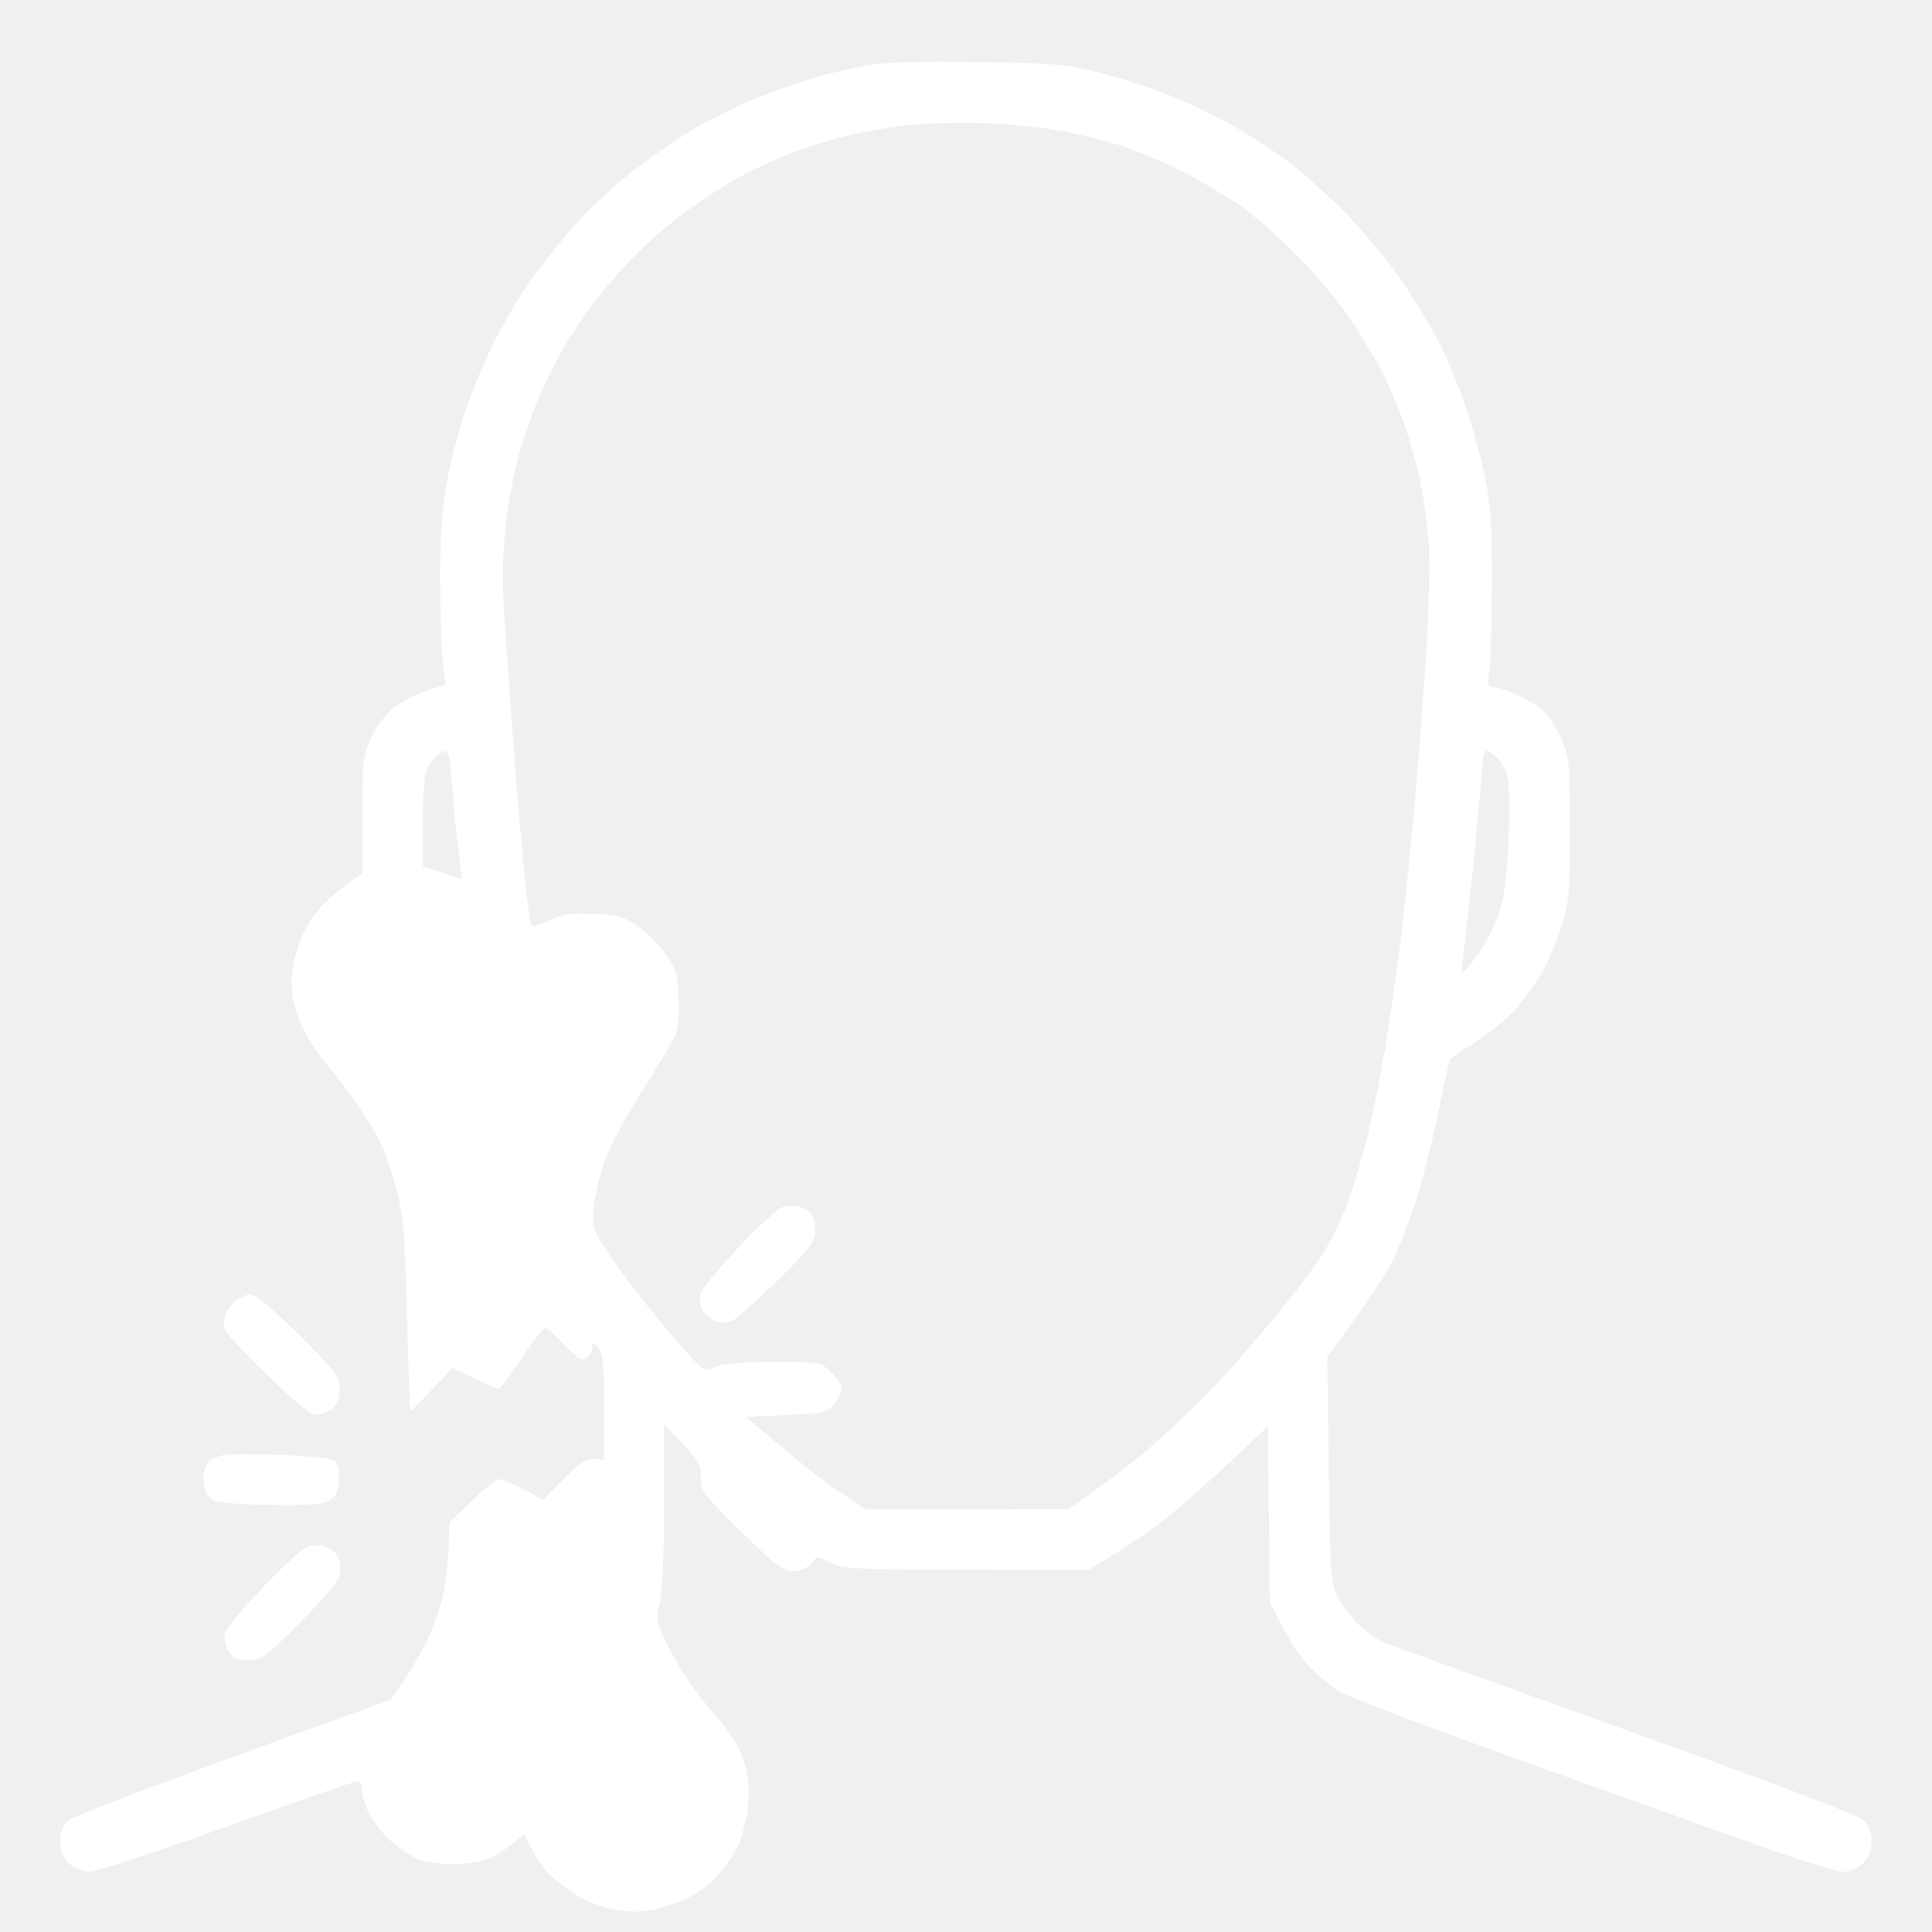
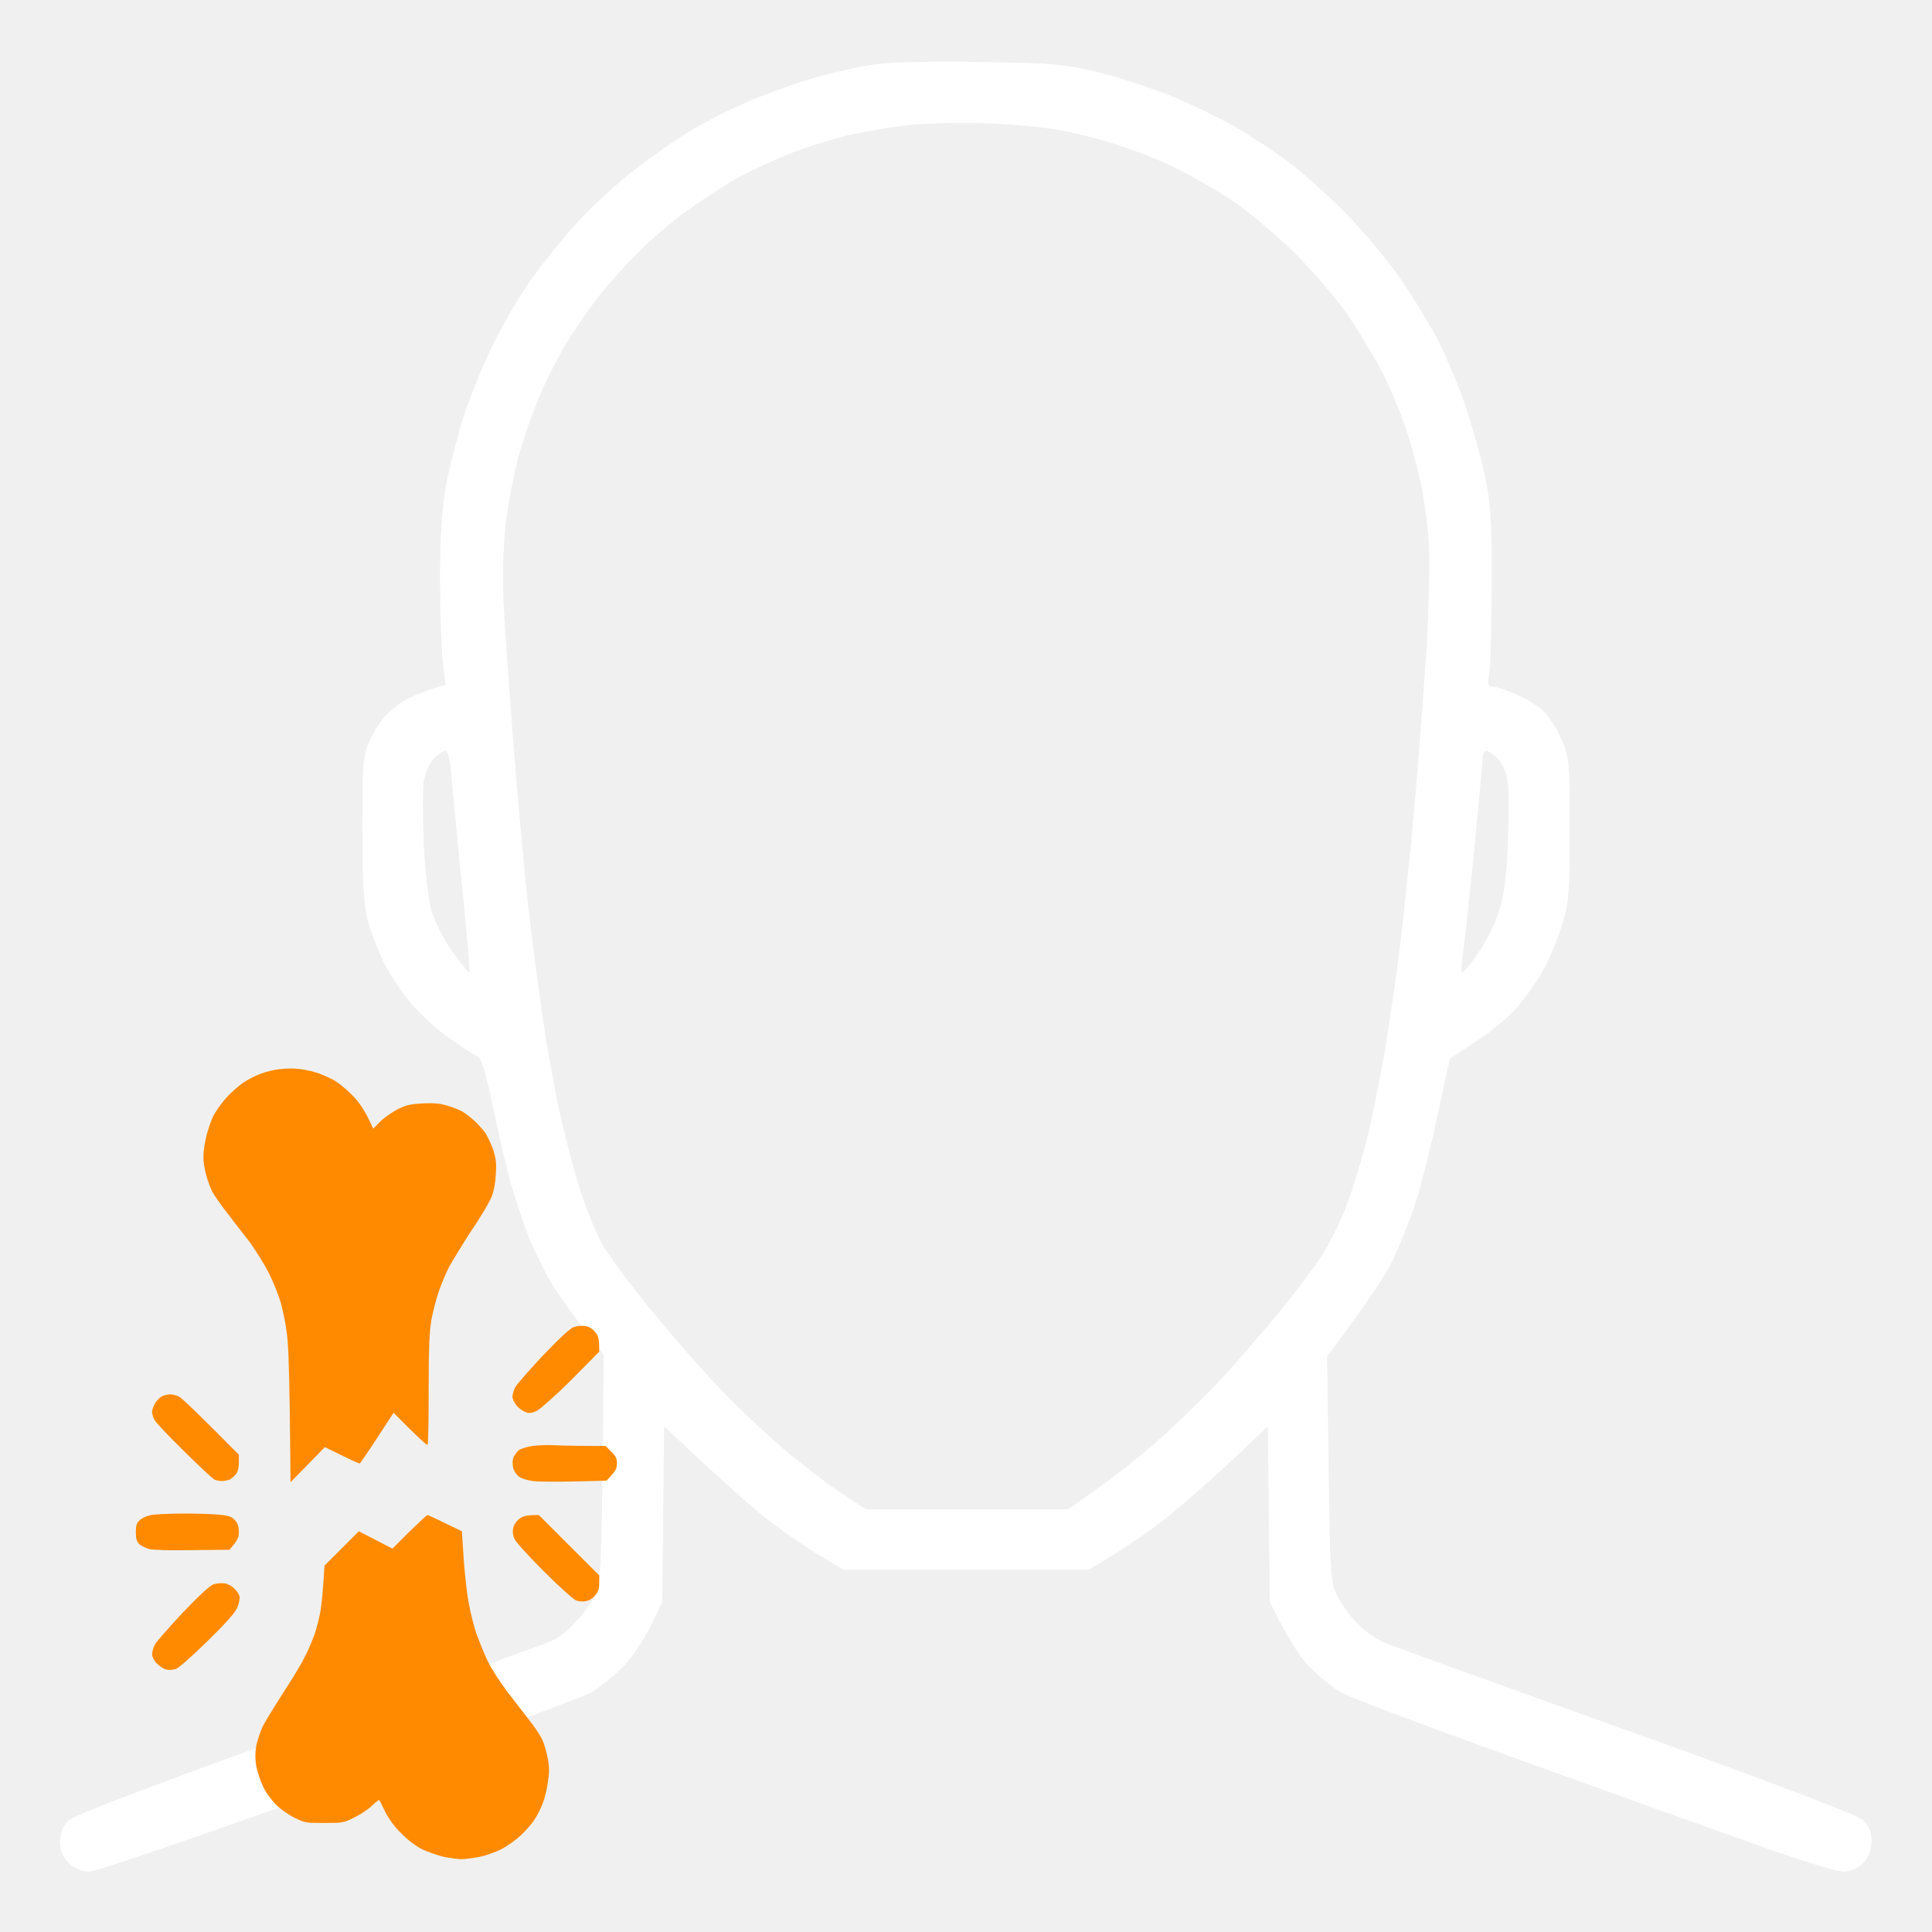
<svg xmlns="http://www.w3.org/2000/svg" version="1.2" viewBox="0 0 512 512" width="512" height="512">
-   <style>
- 		.s0 { fill: #ffffff } 
- 	</style>
-   <path id="Path 0" fill-rule="evenodd" class="s0" d="m259 16.42c20.42 0.32 23.47 0.6 33 3.02 5.77 1.47 14.55 4.37 19.5 6.44 4.95 2.07 12.15 5.6 16 7.84 3.85 2.24 9.93 6.22 13.5 8.84 3.57 2.62 10.56 8.86 15.52 13.85 4.96 5 11.88 13.37 15.37 18.59 3.49 5.22 7.82 12.42 9.61 16 1.8 3.58 4.7 10.55 6.45 15.5 1.75 4.95 4.13 13.28 5.29 18.5 1.77 7.94 2.11 12.78 2.09 29.5 0 11-0.31 21.69-0.67 23.75-0.55 3.15-0.38 3.75 1.09 3.77 0.96 0.01 3.77 0.94 6.25 2.06 2.48 1.13 5.57 3.03 6.88 4.23 1.31 1.21 3.45 4.44 4.74 7.19 2.22 4.71 2.36 6.12 2.37 24.25 0.01 17.88-0.17 19.78-2.49 26.75-1.37 4.12-3.7 9.41-5.16 11.75-1.46 2.34-4.27 6.21-6.25 8.6-1.97 2.39-6.74 6.43-10.59 8.98-3.85 2.55-7.09 4.65-7.19 4.66-0.11 0-1.55 6.53-3.21 14.51-1.66 7.98-4.33 18.55-5.94 23.5-1.6 4.95-4.34 11.93-6.07 15.5-1.74 3.57-6.35 10.77-17.34 25.5l0.39 30c0.37 28.39 0.5 30.22 2.54 34 1.18 2.2 3.65 5.44 5.48 7.2 1.84 1.76 4.91 3.85 6.84 4.65 1.93 0.79 30.73 11.21 64 23.15 37.41 13.42 61.37 22.52 62.78 23.85 1.55 1.47 2.26 3.26 2.22 5.65-0.02 2.23-0.85 4.33-2.27 5.78-1.35 1.37-3.42 2.27-5.23 2.26-1.65-0.01-11.1-2.9-21-6.43-9.9-3.53-38.25-13.69-63-22.57-24.75-8.89-46.8-17.2-49-18.48-2.2-1.28-5.95-4.29-8.34-6.69-2.38-2.41-5.76-7.28-10.66-17.32l-0.5-46.55-10.75 10.09c-5.91 5.55-13.9 12.5-17.75 15.43-3.85 2.94-9.7 6.96-19 12.51l-32.5-0.06c-29.48-0.05-32.83-0.22-36-1.88-3.43-1.79-3.53-1.79-5 0.17-0.9 1.2-2.77 2.05-4.66 2.12-2.74 0.1-4.61-1.31-14-10.6-10.27-10.15-10.83-10.92-10.62-14.5 0.19-3.33-0.37-4.38-9.75-13.78l0.02 21.25c0 12.63-0.46 23.18-1.14 26-1.08 4.49-0.97 5.11 2.09 11.25 1.79 3.57 4.93 8.75 6.99 11.5 2.05 2.75 4.39 5.68 5.19 6.5 0.8 0.82 2.89 3.52 4.65 6 1.76 2.48 3.63 6.75 4.17 9.5 0.57 2.94 0.63 7.27 0.14 10.5-0.45 3.02-1.55 7.07-2.44 9-0.89 1.93-2.89 5.07-4.45 7-1.56 1.93-4.82 4.66-7.26 6.09-2.44 1.42-6.9 3.14-9.93 3.81-4.07 0.9-6.99 0.94-11.25 0.16-3.43-0.63-7.87-2.43-11-4.46-2.89-1.86-6.39-4.9-7.78-6.75-1.4-1.84-3.08-4.59-4.97-8.85l-3.25 2.65c-1.79 1.46-4.71 3.26-6.5 4-1.79 0.74-5.95 1.35-9.25 1.35-3.3 0-7.46-0.6-9.25-1.33-1.79-0.73-5-2.87-7.13-4.75-2.13-1.88-4.72-5.11-5.75-7.17-1.03-2.06-1.87-4.88-1.87-6.25 0-1.38-0.56-2.49-1.25-2.48-0.69 0.01-16.21 5.41-34.5 12-18.29 6.59-34.71 11.97-36.5 11.96-1.99-0.01-4.13-0.88-5.53-2.25-1.5-1.48-2.27-3.41-2.28-5.73 0-2.26 0.74-4.21 2.1-5.5 1.15-1.1 20.82-8.74 85.46-32.03l3.74-5.49c2.05-3.01 4.9-7.96 6.33-10.98 1.43-3.02 3.23-8.43 4-12 0.77-3.57 1.41-9.2 1.48-18.5l5.98-5.75c3.28-3.16 6.65-5.75 7.47-5.75 0.82 0 3.73 1.24 11.41 5.5l5.79-5.83c4.62-4.65 6.26-5.72 10.3-4.67l0.04-14.25c0.04-11.77-0.23-14.51-1.54-15.75-1.41-1.33-1.58-1.33-1.5 0 0.05 0.82-0.61 2.06-1.46 2.75-1.3 1.05-2.21 0.54-5.79-3.23-2.34-2.47-4.7-4.5-5.25-4.52-0.55-0.02-3.36 3.57-6.25 7.98-2.89 4.41-5.7 8.02-6.25 8.02-0.55 0-3.47-1.24-12-5.5l-5.5 5.75c-3.02 3.16-5.61 5.75-5.75 5.75-0.14 0-0.54-11.36-0.89-25.25-0.52-20.89-0.99-26.63-2.71-33.25-1.14-4.4-3.05-10.02-4.23-12.5-1.19-2.48-4.23-7.43-6.75-11-2.53-3.57-5.43-7.4-6.45-8.5-1.01-1.1-3.36-4.25-5.21-7-1.85-2.75-3.9-7.48-4.55-10.5-0.91-4.26-0.9-6.85 0.04-11.5 0.76-3.76 2.57-8.01 4.85-11.38 2.01-2.96 5.8-6.79 13.21-11.62l-0.02-15.5c-0.02-14.47 0.15-15.85 2.47-20.75 1.61-3.41 3.98-6.33 6.74-8.32 2.34-1.69 6.18-3.6 12.85-5.43l-0.7-5.5c-0.39-3.03-0.73-12.93-0.75-22-0.04-11.59 0.47-19.33 1.7-26 0.96-5.22 3.09-13.55 4.73-18.5 1.65-4.95 5.11-13.28 7.69-18.5 2.59-5.22 7.12-12.88 10.08-17 2.97-4.13 8.19-10.65 11.62-14.5 3.43-3.85 9.92-9.93 14.41-13.5 4.5-3.58 11.9-8.75 16.44-11.5 4.54-2.75 12.52-6.67 17.72-8.71 5.2-2.04 12.16-4.46 15.46-5.39 3.3-0.92 9.15-2.28 13-3.01 4.93-0.93 13.64-1.22 29.5-0.97zm-34.5 19.53c-4.95 1.19-12.6 3.67-17 5.49-4.4 1.83-10.47 4.78-13.5 6.55-3.03 1.77-8.42 5.31-11.99 7.87-3.56 2.55-9.42 7.56-13.01 11.14-3.6 3.57-8.59 9.2-11.09 12.5-2.5 3.3-6.17 8.7-8.16 12-1.98 3.3-4.96 9.15-6.6 13-1.65 3.85-4.12 10.82-5.48 15.5-1.37 4.67-3.02 13.22-3.67 19-0.68 6.1-0.91 14.9-0.54 21 0.35 5.77 1.29 19.5 2.08 30.5 0.8 11 2.17 27.65 3.05 37 0.88 9.35 1.9 17.33 2.26 17.74 0.36 0.41 2.45-0.18 4.65-1.31 3.23-1.66 5.48-1.99 11.66-1.74 6.62 0.27 8.25 0.72 11.95 3.31 2.35 1.65 5.66 4.95 7.34 7.34 2.59 3.68 3.1 5.43 3.38 11.5 0.2 4.35-0.18 8.34-0.97 10.16-0.71 1.65-4.58 8.18-8.6 14.5-4.03 6.32-8.43 14.43-9.78 18-1.35 3.57-2.74 9.2-3.08 12.5-0.62 5.95-0.58 6.07 4.4 13.5 2.77 4.12 8.61 11.77 12.99 17 4.38 5.23 8.92 10.4 10.11 11.5 1.85 1.73 2.48 1.83 4.62 0.75 1.58-0.8 7.09-1.26 15.23-1.29 12.64-0.04 12.77-0.01 15.54 2.75 1.53 1.54 2.79 3.47 2.79 4.29 0 0.82-0.87 2.62-1.95 4-1.81 2.32-2.71 2.54-12.7 3l-10.75 0.5c13.55 11.62 20.71 17.14 24.65 19.76l7.17 4.77 53.5-0.03c11.24-7.63 19-13.86 24.5-18.77 5.5-4.92 13.4-12.71 17.55-17.33 4.16-4.62 10.5-12 14.1-16.4 3.6-4.4 8.4-10.7 10.65-14 2.26-3.3 5.51-9.82 7.23-14.5 1.72-4.68 4.2-13 5.52-18.5 1.31-5.5 3.29-15.4 4.41-22 1.11-6.6 2.91-18.98 3.99-27.5 1.07-8.53 2.85-25.63 3.95-38 1.1-12.38 2.52-31.28 3.17-42 0.64-10.73 0.86-23.32 0.48-28-0.38-4.68-1.35-11.65-2.17-15.5-0.81-3.85-2.58-10.26-3.93-14.25-1.35-3.99-3.85-10.06-5.56-13.5-1.71-3.44-5.64-10.08-8.73-14.75-3.1-4.68-9.46-12.35-14.14-17.05-4.69-4.71-11.45-10.64-15.02-13.18-3.57-2.54-10.55-6.7-15.5-9.23-4.95-2.53-12.37-5.68-16.5-6.99-4.12-1.31-11.32-3.06-16-3.9-4.68-0.84-13.23-1.73-19-1.98-5.77-0.26-14.55-0.11-19.5 0.33-4.95 0.43-13.05 1.76-18 2.95zm-111.45 168.3c-0.58 1.51-1.05 7.81-1.04 14l0.01 11.25 10.48 3.51c-1.13-8.14-1.71-13.44-2.02-17.01-0.3-3.58-0.74-8.86-0.96-11.75-0.22-2.89-0.78-5.25-1.24-5.25-0.46 0-1.59 0.56-2.51 1.25-0.92 0.69-2.15 2.49-2.72 4zm277.98 18.75c-1.09 11.27-2.41 23.65-2.95 27.5-0.53 3.85-0.77 7.11-0.53 7.25 0.25 0.14 2-1.89 3.9-4.5 1.9-2.61 4.42-7.45 5.6-10.75 1.59-4.47 2.28-9.33 2.69-19 0.31-7.15 0.27-14.69-0.09-16.75-0.36-2.06-1.55-4.65-2.65-5.75-1.1-1.1-2.45-2-3-2-0.55 0-1 0.79-1 1.75 0 0.96-0.89 10.97-1.97 22.25zm-324.53 120.06c1.2 0 6.33 4.31 12.77 10.72 9.9 9.85 10.77 11.02 10.75 14.47-0.01 2.76-0.61 4.15-2.27 5.26-1.24 0.83-3.15 1.48-4.25 1.46-1.17-0.03-6.73-4.72-13.36-11.26-10.6-10.47-11.31-11.41-10.69-14.21 0.37-1.65 1.66-3.78 2.86-4.73 1.2-0.95 3.09-1.72 4.19-1.71zm8 42.52c8.32 0.29 13.48 0.9 14.33 1.69 0.8 0.74 1.19 2.8 1 5.21-0.25 3.04-0.92 4.28-2.83 5.28-1.79 0.94-6.35 1.23-16.1 1.03-10.35-0.22-14-0.65-15.29-1.79-0.99-0.87-1.7-2.96-1.7-5 0-1.93 0.58-4.02 1.3-4.65 0.71-0.64 2.41-1.4 3.79-1.69 1.37-0.29 8.35-0.33 15.5-0.08zm11 24.1c1.1 0.29 2.53 1.05 3.17 1.68 0.65 0.63 1.26 1.81 1.37 2.64 0.11 0.82 0.13 2.4 0.04 3.5-0.08 1.1-4.75 6.62-10.36 12.27-9.37 9.41-10.53 10.27-13.97 10.25-2.92-0.02-4.08-0.57-5.25-2.52-0.87-1.44-1.23-3.45-0.87-4.75 0.35-1.24 4.9-6.71 10.11-12.16 5.22-5.45 10.45-10.25 11.62-10.68 1.18-0.42 3.04-0.52 4.14-0.23zm126-89.98c1.1 0.3 2.58 1.05 3.29 1.67 0.72 0.62 1.28 2.7 1.26 4.63-0.03 3.08-1.2 4.65-9.79 13.14-5.37 5.3-10.77 10.14-12.01 10.75-1.55 0.76-3.03 0.8-4.75 0.11-1.38-0.55-2.95-1.9-3.5-3-0.55-1.1-0.7-3.01-0.34-4.25 0.37-1.24 4.89-6.7 10.04-12.14 5.16-5.44 10.38-10.24 11.59-10.67 1.22-0.44 3.11-0.55 4.21-0.24z" />
+   <style>.a{fill:#fff}.b{fill:#ff8a00}</style>
+   <path fill-rule="evenodd" class="a" d="m259 16.4c20.4 0.3 23.5 0.6 33 3 5.8 1.5 14.6 4.4 19.5 6.5 4.9 2.1 12.1 5.6 16 7.8 3.9 2.3 9.9 6.2 13.5 8.9 3.6 2.6 10.6 8.8 15.5 13.8 5 5 11.9 13.4 15.4 18.6 3.5 5.2 7.8 12.4 9.6 16 1.8 3.6 4.7 10.5 6.5 15.5 1.7 5 4.1 13.3 5.3 18.5 1.7 8 2.1 12.7 2 29.5 0 11-0.3 21.7-0.6 23.8-0.6 3.1-0.4 3.7 1 3.7 1 0 3.8 1 6.3 2.1 2.5 1.1 5.6 3 6.9 4.2 1.3 1.2 3.4 4.4 4.7 7.2 2.2 4.7 2.4 6.1 2.4 24.2 0 17.9-0.2 19.8-2.5 26.8-1.4 4.1-3.7 9.4-5.2 11.7-1.4 2.4-4.2 6.3-6.2 8.7-2 2.3-6.8 6.4-10.6 8.9-3.9 2.6-7.1 4.7-7.2 4.7-0.1 0-1.5 6.5-3.2 14.5-1.7 8-4.3 18.6-5.9 23.5-1.6 5-4.4 11.9-6.1 15.5-1.8 3.6-6.4 10.8-17.4 25.5l0.4 30c0.4 28.4 0.5 30.2 2.6 34 1.2 2.2 3.6 5.4 5.5 7.2 1.8 1.8 4.9 3.9 6.8 4.7 1.9 0.7 30.7 11.2 64 23.1 37.4 13.4 61.4 22.5 62.8 23.9 1.5 1.4 2.2 3.2 2.2 5.6 0 2.2-0.9 4.3-2.3 5.8-1.3 1.3-3.4 2.2-5.2 2.2-1.6 0-11.1-2.9-21-6.4-9.9-3.5-38.3-13.7-63-22.6-24.8-8.9-46.8-17.2-49-18.4-2.2-1.3-5.9-4.3-8.3-6.7-2.4-2.4-5.8-7.3-10.7-17.4l-0.5-46.5-10.7 10.1c-6 5.5-13.9 12.5-17.8 15.4-3.9 3-9.7 7-19 12.5h-65l-6-3.6c-3.3-1.9-9.3-6.1-13.4-9.2-4.1-3.1-12.1-10.1-28.1-25.2l-0.5 46.5-3.1 6.5c-1.7 3.6-5.1 8.5-7.5 10.9-2.4 2.4-6.2 5.4-8.4 6.7-2.2 1.2-32.2 12.4-66.8 24.8-34.5 12.4-64.2 22.6-66 22.6-1.9 0-4.1-0.9-5.5-2.3q-2.3-2.2-2.3-5.7c0.1-2.4 0.8-4.2 2.3-5.6 1.4-1.4 26.1-10.7 64.3-24.4 34.1-12.2 63.1-22.8 64.5-23.5 1.4-0.8 3.9-2.8 5.6-4.7 1.8-1.8 4-4.9 5-6.8 1.7-3.2 1.9-6.5 2.4-64l-4.9-6.3c-2.7-3.4-6.4-8.7-8.4-11.7-1.9-3-4.8-8.9-6.5-13-1.6-4.1-3.9-11-5.1-15.3-1.1-4.2-3.2-13.2-4.6-20-1.4-7-3-12.4-3.7-12.7-0.7-0.2-4-2.2-7.2-4.5-3.3-2.2-8.1-6.5-10.6-9.5-2.5-3-5.8-8-7.3-11-1.5-3-3.4-8-4.2-11-1.1-3.9-1.5-10.9-1.5-24.5 0-18.2 0.1-19.2 2.5-24.3 1.6-3.4 4-6.3 6.8-8.3 2.3-1.7 6.1-3.6 12.8-5.4l-0.7-5.5c-0.4-3-0.7-12.9-0.8-22 0-11.2 0.5-19.4 1.6-25.5 1-5 3.1-13.3 4.8-18.5 1.7-5.2 5.2-13.8 7.8-19 2.5-5.2 7.1-12.9 10-17 3-4.1 8.2-10.7 11.7-14.5 3.4-3.9 9.9-9.9 14.4-13.5 4.5-3.6 11.9-8.8 16.4-11.5 4.6-2.8 12.5-6.7 17.7-8.7 5.2-2.1 12.2-4.5 15.5-5.4 3.3-0.9 9.2-2.3 13-3 4.9-0.9 13.6-1.2 29.5-1zm-34.5 19.5c-4.9 1.2-12.6 3.7-17 5.5-4.4 1.9-10.5 4.8-13.5 6.6-3 1.8-8.4 5.3-12 7.9-3.6 2.5-9.4 7.5-13 11.1-3.6 3.6-8.6 9.2-11.1 12.5-2.5 3.3-6.2 8.7-8.1 12-2 3.3-5 9.1-6.6 13-1.7 3.8-4.2 10.8-5.5 15.5-1.4 4.7-3 13.2-3.7 19-0.7 6.2-0.9 15-0.5 21.5 0.3 6.1 1.5 22.7 2.6 37 1.1 14.3 2.9 33.9 4 43.5 1.1 9.6 2.9 23.4 4 30.5 1 7.1 3.1 18.2 4.5 24.5 1.4 6.3 3.9 15.6 5.5 20.5 1.7 4.9 4.1 10.8 5.4 13 1.2 2.2 5.4 8.1 9.3 13 3.8 4.9 11.4 13.9 16.9 20 5.4 6.1 14.3 14.8 19.7 19.5 5.3 4.7 13 10.6 16.9 13.3l7.2 4.7h53.5c11.2-7.6 19-13.9 24.5-18.8 5.5-4.9 13.4-12.7 17.6-17.3 4.1-4.6 10.5-12 14.1-16.4 3.6-4.4 8.4-10.7 10.6-14 2.3-3.3 5.5-9.8 7.2-14.5 1.8-4.7 4.2-13 5.6-18.5 1.3-5.5 3.2-15.4 4.4-22 1.1-6.6 2.9-19 4-27.5 1-8.5 2.8-25.6 3.9-38 1.1-12.4 2.5-31.3 3.2-42 0.6-10.7 0.9-23.2 0.5-27.7-0.3-4.6-1.3-11.6-2.1-15.5-0.9-4-2.7-10.6-4-14.5-1.4-4-3.9-10.1-5.6-13.5-1.7-3.5-5.6-10.1-8.7-14.8-3.1-4.7-9.7-12.6-14.7-17.5-4.9-5-12.6-11.4-17-14.4-4.4-2.9-11.6-7-16-9.1-4.4-2.1-12-5-17-6.4-4.9-1.5-11.7-3.1-15-3.5-3.3-0.5-10.7-1.2-16.5-1.4-5.8-0.3-14.5-0.1-19.5 0.3-4.9 0.4-13 1.8-18 2.9zm-112.2 170.8c-0.3 2.1-0.3 9.6 0 16.8 0.3 7.2 1.3 15.2 2.1 18 0.8 2.7 3.3 7.6 5.5 10.7 2.3 3.2 4.3 5.7 4.5 5.5 0.2-0.1-0.7-11-2.1-24.2-1.3-13.2-2.6-26.4-2.8-29.3-0.2-2.8-0.9-5.2-1.4-5.2-0.6 0-2 0.9-3.1 2-1.1 1.1-2.3 3.7-2.6 5.7zm278.6 16.3c-1.1 11.3-2.4 23.6-2.9 27.5-0.6 3.8-0.8 7.1-0.6 7.2 0.3 0.2 2-1.8 3.9-4.5 1.9-2.6 4.5-7.4 5.6-10.7 1.6-4.5 2.3-9.3 2.7-19 0.3-7.2 0.3-14.7-0.1-16.8-0.3-2-1.5-4.6-2.6-5.7-1.1-1.1-2.4-2-3-2-0.5 0-1 0.8-1 1.7 0 1-0.9 11-2 22.3z" />
+   <path class="b" d="m73.7 283.4c-1.1 0.1-3 0.6-4.2 1-1.2 0.4-3.3 1.4-4.7 2.3-1.4 0.9-3.6 2.8-4.8 4.2-1.3 1.4-2.9 3.7-3.6 5.1-0.6 1.4-1.5 3.9-1.8 5.5-0.4 1.6-0.7 3.9-0.7 5.1 0 1.2 0.3 3.3 0.7 4.6 0.3 1.4 1.1 3.4 1.6 4.5 0.6 1.1 2.3 3.6 3.9 5.6 1.5 2 4.3 5.6 6.1 7.9 1.7 2.4 4.1 6.2 5.2 8.5 1.2 2.4 2.5 5.8 3 7.5 0.5 1.8 1.2 5 1.5 7.3 0.5 3 0.7 8.7 0.9 22.1l0.2 18.2 9.1-9.3c7.1 3.5 9.2 4.5 9.3 4.3 0.1-0.1 2.2-3.1 4.6-6.8l4.3-6.6c6.7 6.8 8.8 8.6 9 8.5 0.2-0.2 0.3-6.8 0.3-14.7 0-11.3 0.2-15.1 0.7-18.3 0.4-2.2 1.3-5.7 2-7.7 0.7-2 1.9-4.9 2.8-6.6 0.9-1.6 3.5-5.9 5.9-9.6 2.5-3.6 4.8-7.6 5.3-8.9 0.6-1.5 1-3.7 1.1-6 0.2-2.9 0-4.2-0.7-6.4-0.5-1.5-1.5-3.5-2.1-4.5-0.7-0.9-2-2.4-2.9-3.2-0.9-0.8-2.3-1.9-3.1-2.4-0.9-0.5-2.7-1.2-4.1-1.6-1.8-0.6-3.6-0.7-6.4-0.6-3.2 0.2-4.3 0.4-6.6 1.5-1.5 0.8-3.6 2.2-4.7 3.3l-1.9 1.9c-2.1-4.7-3.5-6.7-5.3-8.6-1.6-1.7-3.9-3.6-5.4-4.4-1.4-0.7-3.6-1.7-4.9-2-1.2-0.4-3.5-0.8-4.9-0.9-1.4-0.1-3.5 0-4.7 0.2zm67.4 99.8c-1.4 0.2-3 0.7-3.6 1.1-0.6 0.5-1.2 1.4-1.5 2.1-0.2 0.7-0.2 1.8 0 2.7 0.3 0.8 0.9 1.8 1.5 2.2 0.6 0.5 2.2 1 3.8 1.2 1.6 0.2 6.5 0.2 11.1 0.1l8.3-0.2c2.5-2.5 2.8-3.2 2.8-4.6 0-1.3-0.3-1.9-1.5-3.1l-1.5-1.5c-7.7 0-11.5-0.1-13.4-0.2-1.9-0.1-4.6 0-6 0.2zm-101.5 18.4c-0.9 0.2-2.1 0.8-2.6 1.3-0.8 0.7-1 1.4-1 3.2 0 1.6 0.2 2.4 0.9 3.1 0.4 0.4 1.6 1 2.6 1.3 1.2 0.3 5.5 0.4 11.6 0.3l9.7-0.1c2.2-2.5 2.5-3.2 2.5-4.7 0-1.4-0.3-2.3-1-3.1-0.7-0.8-1.5-1.2-3.3-1.4-1.3-0.2-5.8-0.4-10-0.4-4.2 0-8.4 0.2-9.4 0.5zm68.9 4.3l-4.5 4.5-8.9-4.6-9.1 9.1c-0.4 7-0.8 10.4-1.1 12.2-0.3 1.7-1 4.4-1.5 5.9-0.6 1.6-1.7 4.4-2.7 6.2-0.9 1.9-3.6 6.3-5.9 9.8-2.3 3.6-4.7 7.5-5.3 8.8-0.6 1.3-1.3 3.5-1.6 4.9-0.3 1.9-0.3 3.2 0 5.3 0.3 1.5 1.1 4 1.8 5.4 0.7 1.6 2.2 3.6 3.5 4.9 1.2 1.2 3.5 2.8 5 3.5 2.6 1.3 3.1 1.3 7.7 1.3 4.6 0 5.1 0 7.7-1.3 1.5-0.7 3.7-2.1 4.8-3.1 1.1-1.1 2.1-1.8 2.1-1.7 0.1 0.1 0.8 1.5 1.6 3.2 1 1.9 2.4 3.9 4.3 5.7 1.7 1.8 3.8 3.3 5.5 4.2 1.5 0.7 4.1 1.6 5.8 2 1.6 0.3 3.7 0.6 4.7 0.6 0.9 0 3-0.3 4.6-0.6 1.7-0.3 4.3-1.3 5.8-2 1.5-0.8 3.8-2.4 5.1-3.6 1.3-1.2 3-3.1 3.7-4.2 0.8-1.2 1.8-3.2 2.3-4.6 0.5-1.3 1.1-3.8 1.3-5.5 0.4-2.4 0.4-3.9 0-6.1-0.3-1.6-1-4-1.5-5.1-0.6-1.2-2.1-3.5-3.4-5.1-1.3-1.7-3.9-5-5.8-7.5-1.9-2.5-4.3-6.2-5.3-8.3-1-2.1-2.3-5.4-3-7.3-0.6-1.8-1.5-5.3-1.9-7.6-0.5-2.4-1.1-7.7-1.4-11.8l-0.5-7.6c-6.8-3.3-8.9-4.3-9.1-4.3-0.2 0-2.3 2-4.8 4.4zm43.5-54.2c-1 0.4-3.6 2.8-8.2 7.6-3.6 3.9-6.9 7.6-7.3 8.4-0.4 0.8-0.7 1.9-0.7 2.5 0 0.5 0.5 1.6 1.2 2.4 0.7 0.8 1.8 1.5 2.5 1.7 0.9 0.3 1.7 0.1 2.9-0.5 0.9-0.5 5-4.1 9.1-8.2l7.3-7.4c0-3.6-0.2-4.3-1.2-5.3-0.7-0.9-1.7-1.4-2.6-1.5-0.8-0.1-2.2 0-3 0.3zm-109 18.3c-0.5 0.2-1.3 1-1.8 1.7-0.5 0.8-0.9 1.9-0.9 2.4 0 0.5 0.2 1.5 0.6 2.1 0.3 0.7 3.8 4.4 7.8 8.3 3.9 3.9 7.6 7.3 8.1 7.6 0.5 0.2 1.4 0.4 2 0.4 0.6 0 1.5-0.2 2.1-0.4 0.5-0.3 1.2-0.9 1.6-1.4 0.5-0.6 0.8-1.7 0.8-3.1v-2.1c-11.4-11.5-15.2-15.1-15.9-15.4-0.6-0.3-1.7-0.6-2.3-0.6-0.7 0.1-1.6 0.2-2.1 0.5zm94.5 32.6c-0.7 0.6-1.4 1.6-1.5 2.4-0.2 0.9-0.1 2 0.4 2.9 0.3 0.8 3.9 4.7 7.8 8.6 3.9 3.9 7.7 7.3 8.4 7.6 0.7 0.3 1.9 0.4 2.7 0.2 0.8-0.1 1.8-0.7 2.4-1.5 0.9-1 1.1-1.8 1.1-3.3v-2l-16-16c-3.5 0-4.3 0.3-5.3 1.1zm-81 17.3c-1 0.4-3.6 2.8-8.2 7.6-3.6 3.9-7 7.7-7.3 8.4-0.4 0.8-0.7 1.9-0.7 2.5 0 0.6 0.5 1.6 1.1 2.3 0.7 0.7 1.8 1.5 2.5 1.7 0.8 0.2 1.8 0.2 2.7-0.1 0.8-0.3 4.1-3.2 8.4-7.4 5-4.9 7.3-7.5 7.9-8.9 0.4-1 0.7-2.3 0.6-2.9-0.1-0.5-0.7-1.5-1.4-2.1-0.6-0.7-1.8-1.3-2.6-1.4-0.9-0.1-2.2 0-3 0.3z" />
</svg>
